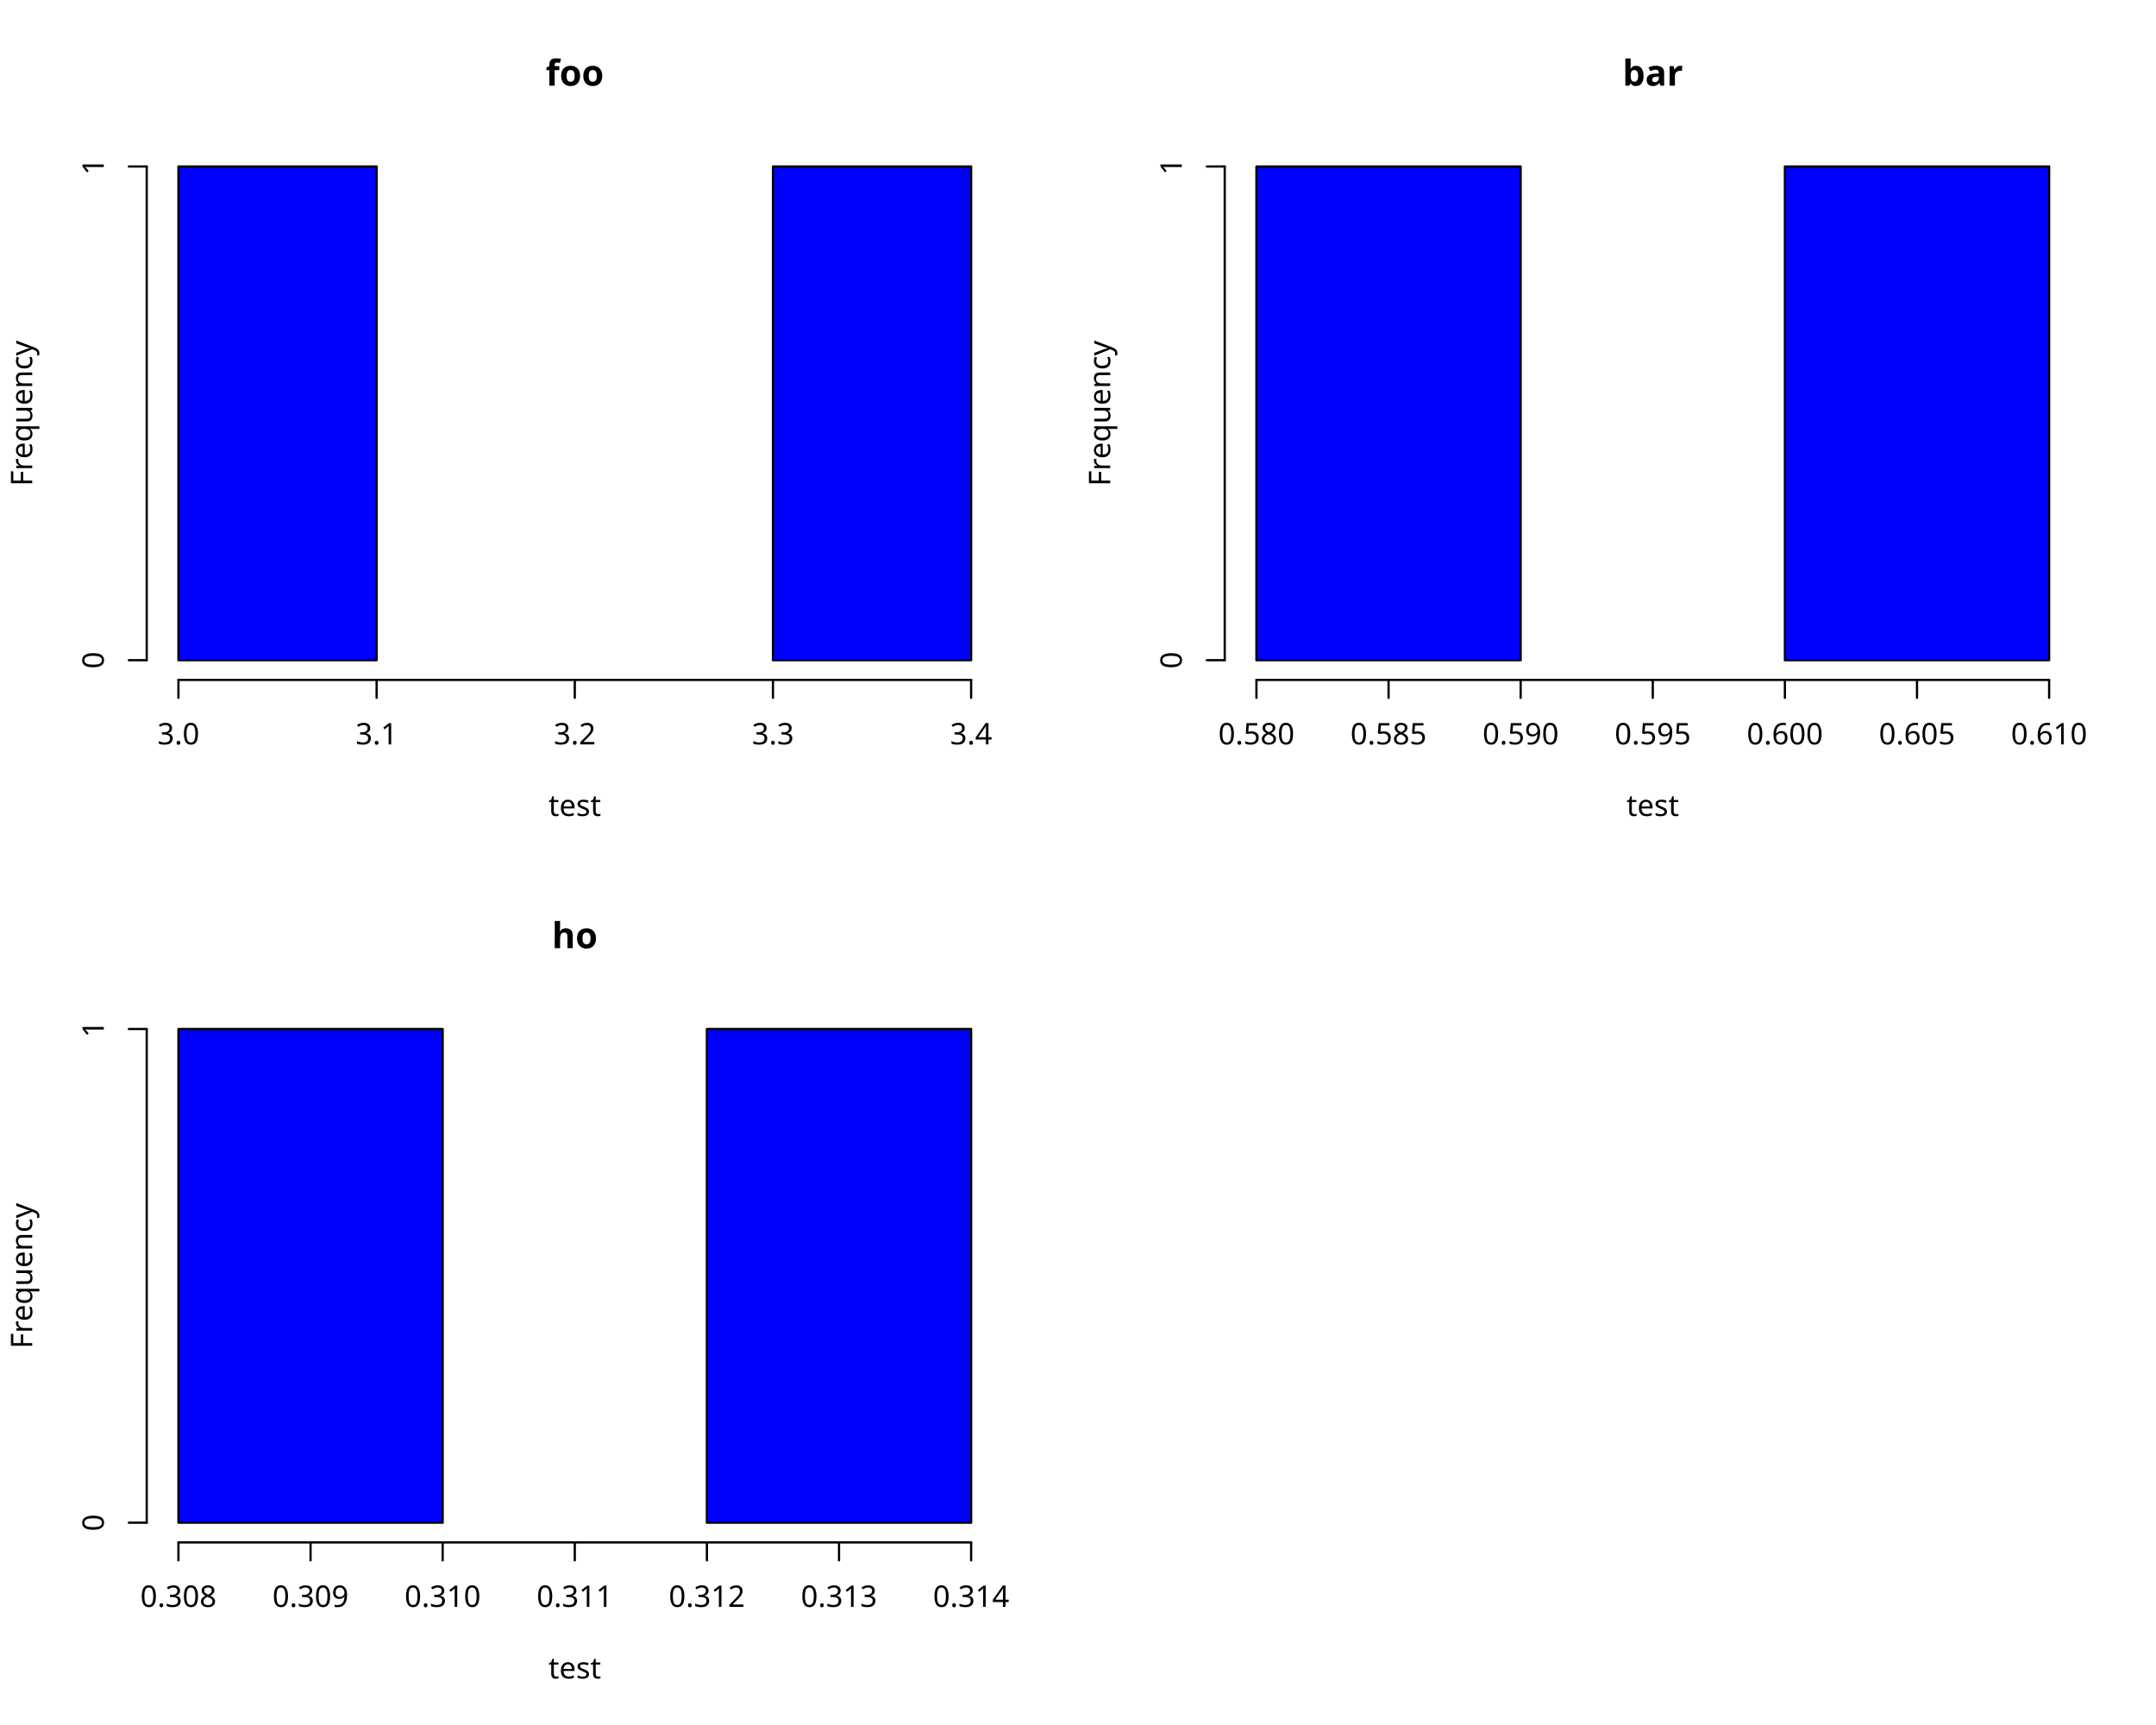
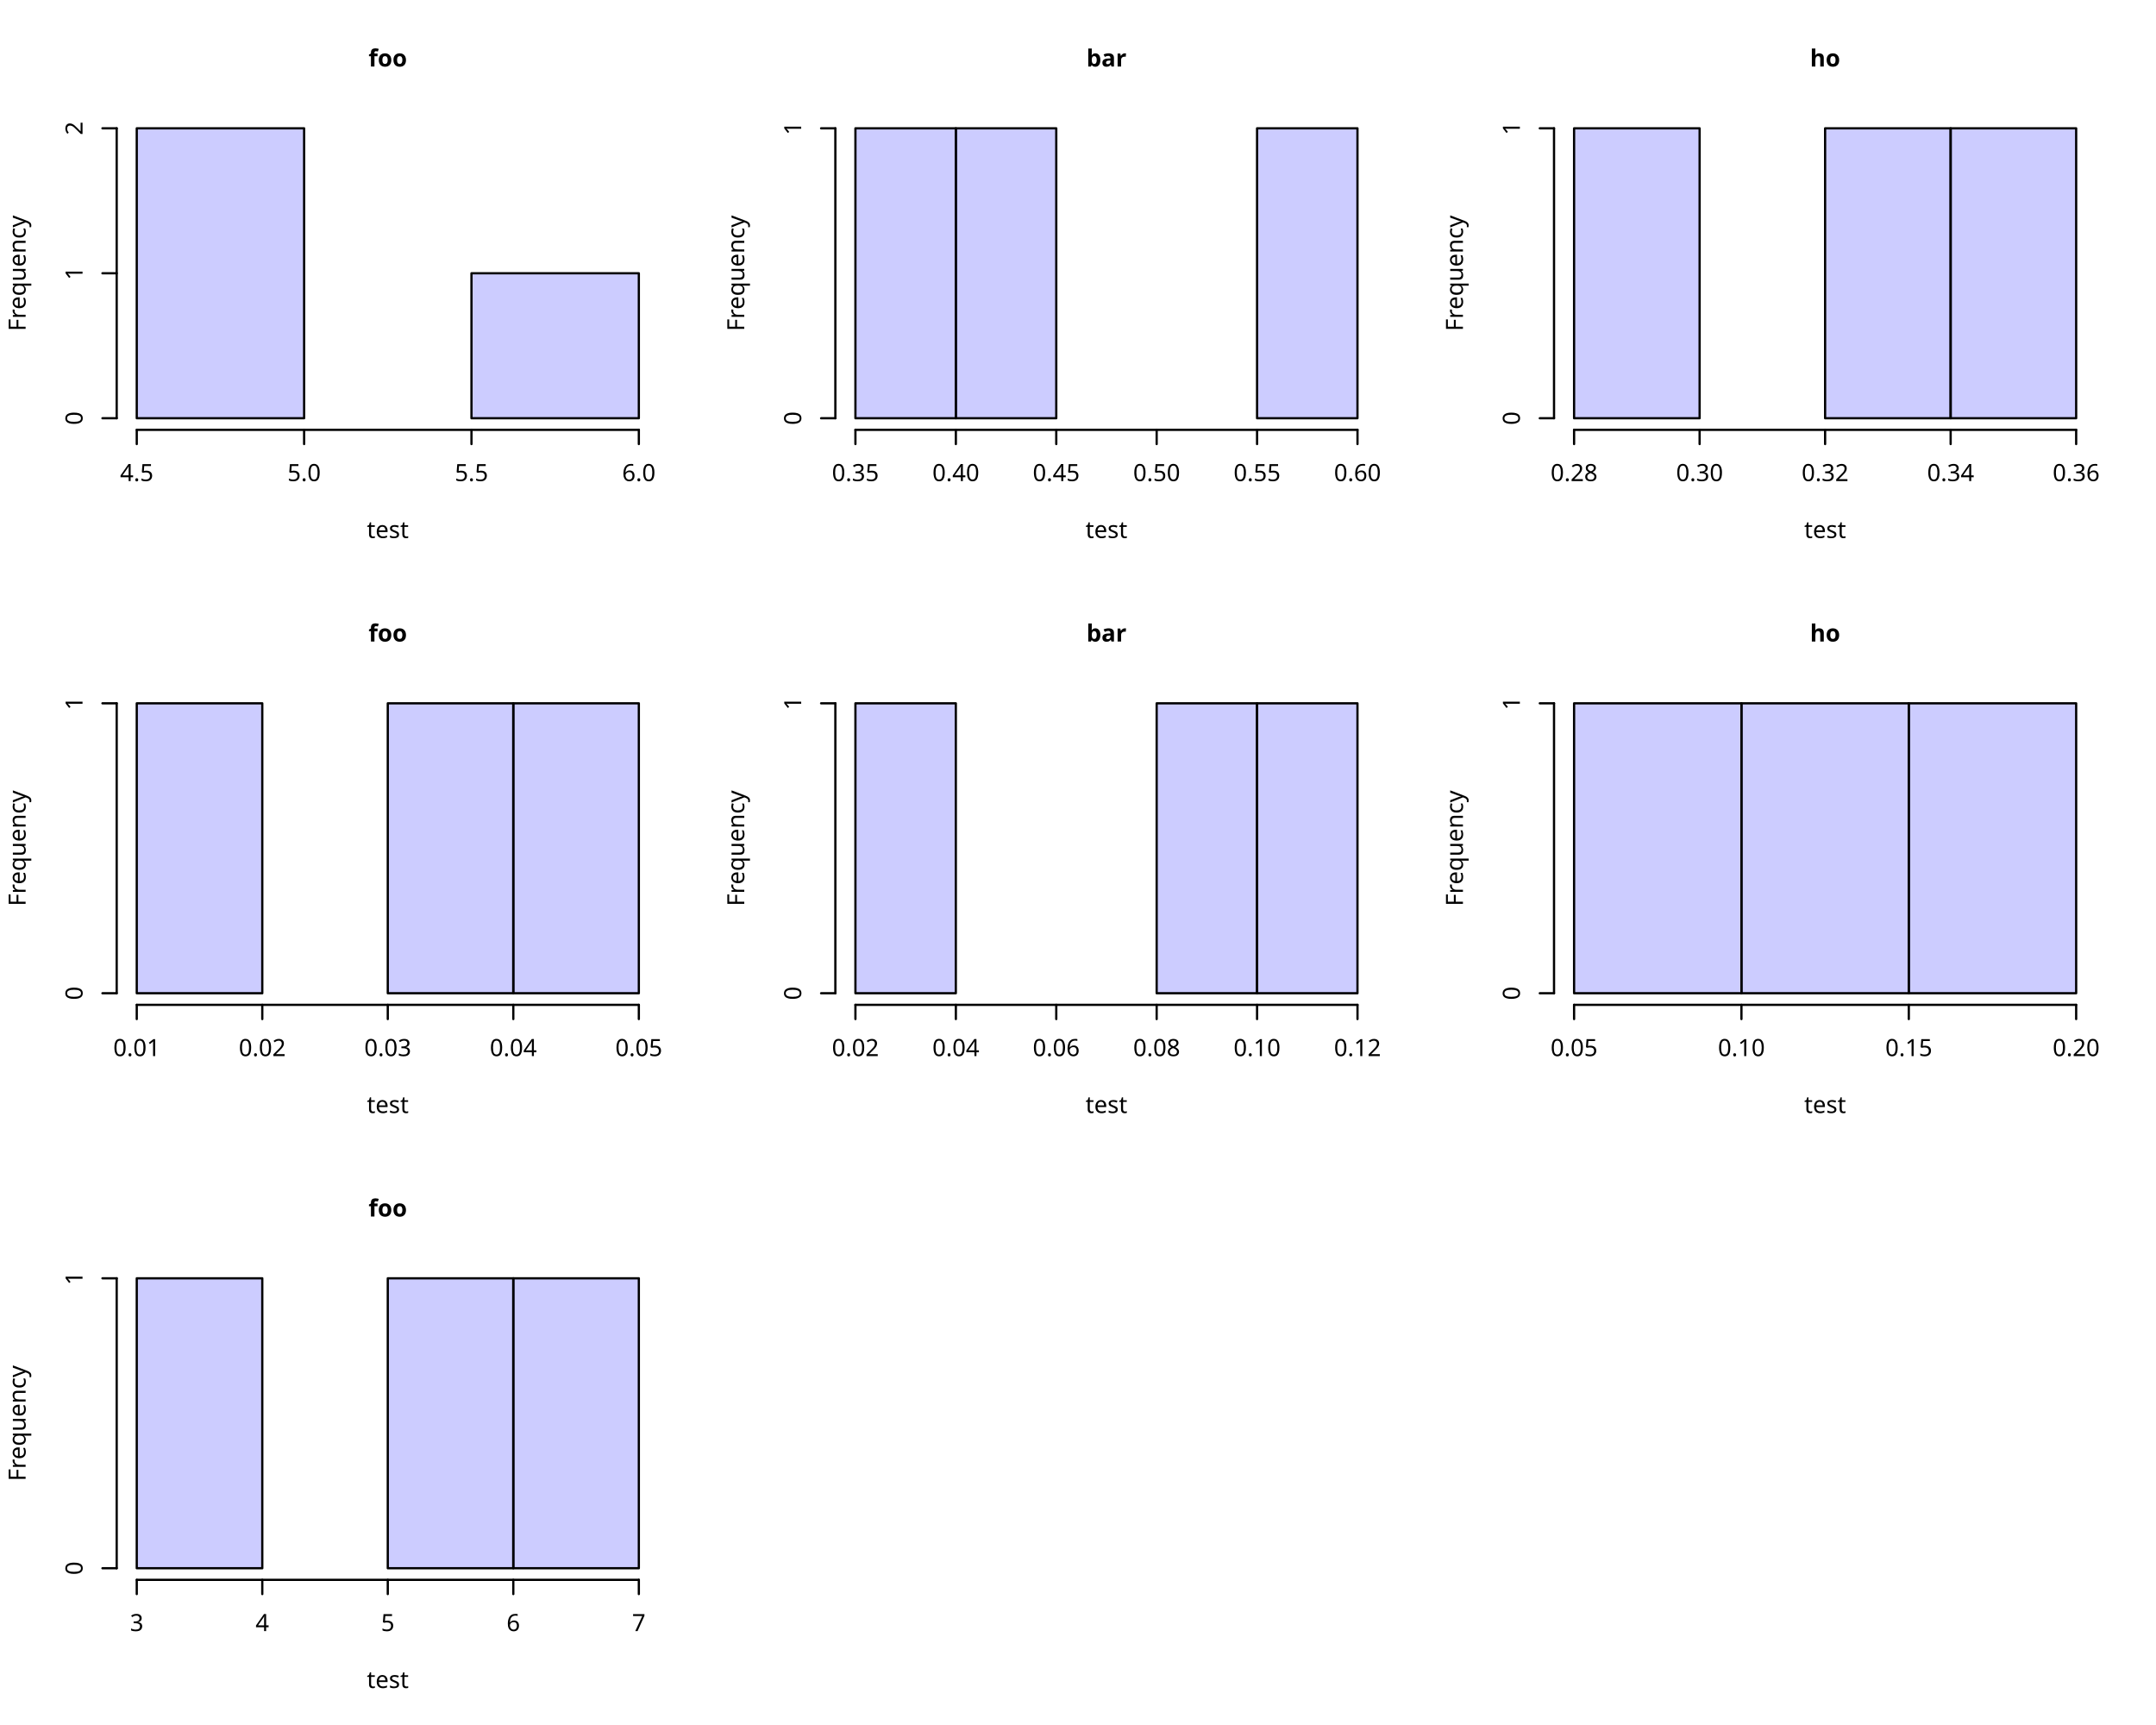
<svg xmlns="http://www.w3.org/2000/svg" class="svglite" data-engine-version="2.0" width="720.00pt" height="576.00pt" viewBox="0 0 720.00 576.00">
  <defs>
    <style type="text/css">
    .svglite line, .svglite polyline, .svglite polygon, .svglite path, .svglite rect, .svglite circle {
      fill: none;
      stroke: #000000;
      stroke-linecap: round;
      stroke-linejoin: round;
      stroke-miterlimit: 10.00;
    }
  </style>
  </defs>
  <rect width="100%" height="100%" style="stroke: none; fill: #FFFFFF;" />
  <defs>
    <clipPath id="cpMC4wMHw3MjAuMDB8MC4wMHw1NzYuMDA=">
      <rect x="0.00" y="0.00" width="720.00" height="576.00" />
    </clipPath>
  </defs>
  <g clip-path="url(#cpMC4wMHw3MjAuMDB8MC4wMHw1NzYuMDA=)">
</g>
  <defs>
-     <clipPath id="cpMC4wMHwzNjAuMDB8MC4wMHwyODguMDA=">
-       <rect x="0.00" y="0.00" width="360.00" height="288.00" />
-     </clipPath>
-   </defs>
-   <g clip-path="url(#cpMC4wMHwzNjAuMDB8MC4wMHwyODguMDA=)">
-     <text x="191.95" y="28.61" text-anchor="middle" style="font-size: 11.95px; font-weight: bold; font-family: sans;" textLength="16.62px" lengthAdjust="spacingAndGlyphs">foo</text>
-     <text x="191.95" y="272.46" text-anchor="middle" style="font-size: 9.96px; font-family: sans;" textLength="16.06px" lengthAdjust="spacingAndGlyphs">test</text>
-     <text transform="translate(10.76,138.02) rotate(-90)" text-anchor="middle" style="font-size: 9.96px; font-family: sans;" textLength="47.07px" lengthAdjust="spacingAndGlyphs">Frequency</text>
-   </g>
-   <g clip-path="url(#cpMC4wMHw3MjAuMDB8MC4wMHw1NzYuMDA=)">
-     <line x1="59.59" y1="227.04" x2="324.31" y2="227.04" style="stroke-width: 0.75;" />
-     <line x1="59.59" y1="227.04" x2="59.59" y2="233.02" style="stroke-width: 0.75;" />
-     <line x1="125.77" y1="227.04" x2="125.77" y2="233.02" style="stroke-width: 0.75;" />
-     <line x1="191.95" y1="227.04" x2="191.95" y2="233.02" style="stroke-width: 0.75;" />
-     <line x1="258.13" y1="227.04" x2="258.13" y2="233.02" style="stroke-width: 0.75;" />
-     <line x1="324.31" y1="227.04" x2="324.31" y2="233.02" style="stroke-width: 0.75;" />
-     <text x="59.59" y="248.56" text-anchor="middle" style="font-size: 9.96px; font-family: sans;" textLength="13.85px" lengthAdjust="spacingAndGlyphs">3.0</text>
-     <text x="125.77" y="248.56" text-anchor="middle" style="font-size: 9.96px; font-family: sans;" textLength="13.85px" lengthAdjust="spacingAndGlyphs">3.1</text>
-     <text x="191.95" y="248.56" text-anchor="middle" style="font-size: 9.96px; font-family: sans;" textLength="13.85px" lengthAdjust="spacingAndGlyphs">3.2</text>
-     <text x="258.13" y="248.56" text-anchor="middle" style="font-size: 9.96px; font-family: sans;" textLength="13.85px" lengthAdjust="spacingAndGlyphs">3.3</text>
-     <text x="324.31" y="248.56" text-anchor="middle" style="font-size: 9.96px; font-family: sans;" textLength="13.85px" lengthAdjust="spacingAndGlyphs">3.4</text>
-     <line x1="49.00" y1="220.45" x2="49.00" y2="55.60" style="stroke-width: 0.75;" />
-     <line x1="49.00" y1="220.45" x2="43.03" y2="220.45" style="stroke-width: 0.75;" />
-     <line x1="49.00" y1="55.60" x2="43.03" y2="55.60" style="stroke-width: 0.75;" />
-     <text transform="translate(34.66,220.45) rotate(-90)" text-anchor="middle" style="font-size: 9.96px; font-family: sans;" textLength="5.54px" lengthAdjust="spacingAndGlyphs">0</text>
-     <text transform="translate(34.66,55.60) rotate(-90)" text-anchor="middle" style="font-size: 9.96px; font-family: sans;" textLength="5.54px" lengthAdjust="spacingAndGlyphs">1</text>
-   </g>
-   <defs>
-     <clipPath id="cpNDkuMDB8MzM0LjkwfDQ5LjAwfDIyNy4wNA==">
-       <rect x="49.00" y="49.00" width="285.90" height="178.04" />
-     </clipPath>
-   </defs>
-   <g clip-path="url(#cpNDkuMDB8MzM0LjkwfDQ5LjAwfDIyNy4wNA==)">
-     <rect x="59.59" y="55.60" width="66.18" height="164.85" style="stroke-width: 0.75; fill: #0000FF;" />
-     <rect x="125.77" y="220.45" width="66.18" height="0.00" style="stroke-width: 0.75; fill: #0000FF;" />
-     <rect x="191.95" y="220.45" width="66.18" height="0.00" style="stroke-width: 0.75; fill: #0000FF;" />
-     <rect x="258.13" y="55.60" width="66.18" height="164.85" style="stroke-width: 0.75; fill: #0000FF;" />
-   </g>
-   <defs>
-     <clipPath id="cpNDA5LjAwfDY5NC45MHw0OS4wMHwyMjcuMDQ=">
-       <rect x="409.00" y="49.00" width="285.90" height="178.04" />
-     </clipPath>
-   </defs>
-   <g clip-path="url(#cpNDA5LjAwfDY5NC45MHw0OS4wMHwyMjcuMDQ=)">
- </g>
-   <defs>
-     <clipPath id="cpMzYwLjAwfDcyMC4wMHwwLjAwfDI4OC4wMA==">
-       <rect x="360.00" y="0.00" width="360.00" height="288.00" />
-     </clipPath>
-   </defs>
-   <g clip-path="url(#cpMzYwLjAwfDcyMC4wMHwwLjAwfDI4OC4wMA==)">
-     <text x="551.95" y="28.61" text-anchor="middle" style="font-size: 11.95px; font-weight: bold; font-family: sans;" textLength="17.28px" lengthAdjust="spacingAndGlyphs">bar</text>
-     <text x="551.95" y="272.46" text-anchor="middle" style="font-size: 9.96px; font-family: sans;" textLength="16.06px" lengthAdjust="spacingAndGlyphs">test</text>
-     <text transform="translate(370.76,138.02) rotate(-90)" text-anchor="middle" style="font-size: 9.96px; font-family: sans;" textLength="47.07px" lengthAdjust="spacingAndGlyphs">Frequency</text>
-   </g>
-   <g clip-path="url(#cpMC4wMHw3MjAuMDB8MC4wMHw1NzYuMDA=)">
-     <line x1="419.59" y1="227.04" x2="684.31" y2="227.04" style="stroke-width: 0.75;" />
-     <line x1="419.59" y1="227.04" x2="419.59" y2="233.02" style="stroke-width: 0.75;" />
-     <line x1="463.71" y1="227.04" x2="463.71" y2="233.02" style="stroke-width: 0.75;" />
-     <line x1="507.83" y1="227.04" x2="507.83" y2="233.02" style="stroke-width: 0.75;" />
-     <line x1="551.95" y1="227.04" x2="551.95" y2="233.02" style="stroke-width: 0.75;" />
-     <line x1="596.07" y1="227.04" x2="596.07" y2="233.02" style="stroke-width: 0.75;" />
-     <line x1="640.19" y1="227.04" x2="640.19" y2="233.02" style="stroke-width: 0.75;" />
-     <line x1="684.31" y1="227.04" x2="684.31" y2="233.02" style="stroke-width: 0.75;" />
-     <text x="419.59" y="248.56" text-anchor="middle" style="font-size: 9.96px; font-family: sans;" textLength="24.93px" lengthAdjust="spacingAndGlyphs">0.580</text>
-     <text x="463.71" y="248.56" text-anchor="middle" style="font-size: 9.96px; font-family: sans;" textLength="24.93px" lengthAdjust="spacingAndGlyphs">0.585</text>
-     <text x="507.83" y="248.56" text-anchor="middle" style="font-size: 9.96px; font-family: sans;" textLength="24.93px" lengthAdjust="spacingAndGlyphs">0.590</text>
-     <text x="551.95" y="248.56" text-anchor="middle" style="font-size: 9.96px; font-family: sans;" textLength="24.93px" lengthAdjust="spacingAndGlyphs">0.595</text>
-     <text x="596.07" y="248.56" text-anchor="middle" style="font-size: 9.96px; font-family: sans;" textLength="24.93px" lengthAdjust="spacingAndGlyphs">0.600</text>
-     <text x="640.19" y="248.56" text-anchor="middle" style="font-size: 9.96px; font-family: sans;" textLength="24.93px" lengthAdjust="spacingAndGlyphs">0.605</text>
-     <text x="684.31" y="248.56" text-anchor="middle" style="font-size: 9.96px; font-family: sans;" textLength="24.93px" lengthAdjust="spacingAndGlyphs">0.610</text>
-     <line x1="409.00" y1="220.45" x2="409.00" y2="55.60" style="stroke-width: 0.75;" />
-     <line x1="409.00" y1="220.45" x2="403.03" y2="220.45" style="stroke-width: 0.75;" />
-     <line x1="409.00" y1="55.60" x2="403.03" y2="55.60" style="stroke-width: 0.75;" />
-     <text transform="translate(394.66,220.45) rotate(-90)" text-anchor="middle" style="font-size: 9.96px; font-family: sans;" textLength="5.54px" lengthAdjust="spacingAndGlyphs">0</text>
-     <text transform="translate(394.66,55.60) rotate(-90)" text-anchor="middle" style="font-size: 9.96px; font-family: sans;" textLength="5.54px" lengthAdjust="spacingAndGlyphs">1</text>
-   </g>
-   <g clip-path="url(#cpNDA5LjAwfDY5NC45MHw0OS4wMHwyMjcuMDQ=)">
-     <rect x="419.59" y="55.60" width="88.24" height="164.85" style="stroke-width: 0.75; fill: #0000FF;" />
-     <rect x="507.83" y="220.45" width="88.24" height="0.00" style="stroke-width: 0.75; fill: #0000FF;" />
-     <rect x="596.07" y="55.60" width="88.24" height="164.85" style="stroke-width: 0.75; fill: #0000FF;" />
-   </g>
-   <defs>
-     <clipPath id="cpNDkuMDB8MzM0LjkwfDMzNy4wMHw1MTUuMDQ=">
-       <rect x="49.00" y="337.00" width="285.90" height="178.04" />
-     </clipPath>
-   </defs>
-   <g clip-path="url(#cpNDkuMDB8MzM0LjkwfDMzNy4wMHw1MTUuMDQ=)">
- </g>
-   <defs>
-     <clipPath id="cpMC4wMHwzNjAuMDB8Mjg4LjAwfDU3Ni4wMA==">
-       <rect x="0.00" y="288.00" width="360.00" height="288.00" />
-     </clipPath>
-   </defs>
-   <g clip-path="url(#cpMC4wMHwzNjAuMDB8Mjg4LjAwfDU3Ni4wMA==)">
-     <text x="191.95" y="316.61" text-anchor="middle" style="font-size: 11.95px; font-weight: bold; font-family: sans;" textLength="13.30px" lengthAdjust="spacingAndGlyphs">ho</text>
-     <text x="191.95" y="560.46" text-anchor="middle" style="font-size: 9.96px; font-family: sans;" textLength="16.06px" lengthAdjust="spacingAndGlyphs">test</text>
-     <text transform="translate(10.76,426.02) rotate(-90)" text-anchor="middle" style="font-size: 9.96px; font-family: sans;" textLength="47.07px" lengthAdjust="spacingAndGlyphs">Frequency</text>
-   </g>
-   <g clip-path="url(#cpMC4wMHw3MjAuMDB8MC4wMHw1NzYuMDA=)">
-     <line x1="59.59" y1="515.04" x2="324.31" y2="515.04" style="stroke-width: 0.75;" />
-     <line x1="59.59" y1="515.04" x2="59.59" y2="521.02" style="stroke-width: 0.75;" />
-     <line x1="103.71" y1="515.04" x2="103.71" y2="521.02" style="stroke-width: 0.75;" />
-     <line x1="147.83" y1="515.04" x2="147.83" y2="521.02" style="stroke-width: 0.75;" />
-     <line x1="191.95" y1="515.04" x2="191.95" y2="521.02" style="stroke-width: 0.75;" />
-     <line x1="236.07" y1="515.04" x2="236.07" y2="521.02" style="stroke-width: 0.75;" />
-     <line x1="280.19" y1="515.04" x2="280.19" y2="521.02" style="stroke-width: 0.75;" />
-     <line x1="324.31" y1="515.04" x2="324.31" y2="521.02" style="stroke-width: 0.75;" />
-     <text x="59.59" y="536.56" text-anchor="middle" style="font-size: 9.96px; font-family: sans;" textLength="24.93px" lengthAdjust="spacingAndGlyphs">0.308</text>
-     <text x="103.71" y="536.56" text-anchor="middle" style="font-size: 9.96px; font-family: sans;" textLength="24.93px" lengthAdjust="spacingAndGlyphs">0.309</text>
-     <text x="147.83" y="536.56" text-anchor="middle" style="font-size: 9.96px; font-family: sans;" textLength="24.93px" lengthAdjust="spacingAndGlyphs">0.310</text>
-     <text x="191.95" y="536.56" text-anchor="middle" style="font-size: 9.96px; font-family: sans;" textLength="24.93px" lengthAdjust="spacingAndGlyphs">0.311</text>
-     <text x="236.07" y="536.56" text-anchor="middle" style="font-size: 9.96px; font-family: sans;" textLength="24.93px" lengthAdjust="spacingAndGlyphs">0.312</text>
-     <text x="280.19" y="536.56" text-anchor="middle" style="font-size: 9.96px; font-family: sans;" textLength="24.93px" lengthAdjust="spacingAndGlyphs">0.313</text>
-     <text x="324.31" y="536.56" text-anchor="middle" style="font-size: 9.96px; font-family: sans;" textLength="24.93px" lengthAdjust="spacingAndGlyphs">0.314</text>
-     <line x1="49.00" y1="508.45" x2="49.00" y2="343.60" style="stroke-width: 0.75;" />
-     <line x1="49.00" y1="508.45" x2="43.03" y2="508.45" style="stroke-width: 0.75;" />
-     <line x1="49.00" y1="343.60" x2="43.03" y2="343.60" style="stroke-width: 0.75;" />
-     <text transform="translate(34.66,508.45) rotate(-90)" text-anchor="middle" style="font-size: 9.96px; font-family: sans;" textLength="5.54px" lengthAdjust="spacingAndGlyphs">0</text>
-     <text transform="translate(34.66,343.60) rotate(-90)" text-anchor="middle" style="font-size: 9.96px; font-family: sans;" textLength="5.54px" lengthAdjust="spacingAndGlyphs">1</text>
-   </g>
-   <g clip-path="url(#cpNDkuMDB8MzM0LjkwfDMzNy4wMHw1MTUuMDQ=)">
-     <rect x="59.59" y="343.60" width="88.24" height="164.85" style="stroke-width: 0.75; fill: #0000FF;" />
-     <rect x="147.83" y="508.45" width="88.24" height="0.00" style="stroke-width: 0.75; fill: #0000FF;" />
-     <rect x="236.07" y="343.60" width="88.24" height="164.85" style="stroke-width: 0.75; fill: #0000FF;" />
+     <clipPath id="cpMC4wMHwyNDAuMDB8MC4wMHwxOTIuMDA=">
+       <rect x="0.00" y="0.00" width="240.00" height="192.00" />
+     </clipPath>
+   </defs>
+   <g clip-path="url(#cpMC4wMHwyNDAuMDB8MC4wMHwxOTIuMDA=)">
+     <text x="129.50" y="22.21" text-anchor="middle" style="font-size: 7.92px; font-weight: bold; font-family: sans;" textLength="11.01px" lengthAdjust="spacingAndGlyphs">foo</text>
+     <text x="129.50" y="179.64" text-anchor="middle" style="font-size: 7.92px; font-family: sans;" textLength="12.77px" lengthAdjust="spacingAndGlyphs">test</text>
+     <text transform="translate(8.55,91.25) rotate(-90)" text-anchor="middle" style="font-size: 7.92px; font-family: sans;" textLength="37.43px" lengthAdjust="spacingAndGlyphs">Frequency</text>
+   </g>
+   <g clip-path="url(#cpMC4wMHw3MjAuMDB8MC4wMHw1NzYuMDA=)">
+     <line x1="45.67" y1="143.53" x2="213.34" y2="143.53" style="stroke-width: 0.75;" />
+     <line x1="45.67" y1="143.53" x2="45.67" y2="148.28" style="stroke-width: 0.75;" />
+     <line x1="101.56" y1="143.53" x2="101.56" y2="148.28" style="stroke-width: 0.75;" />
+     <line x1="157.45" y1="143.53" x2="157.45" y2="148.28" style="stroke-width: 0.75;" />
+     <line x1="213.34" y1="143.53" x2="213.34" y2="148.28" style="stroke-width: 0.75;" />
+     <text x="45.67" y="160.64" text-anchor="middle" style="font-size: 7.92px; font-family: sans;" textLength="11.01px" lengthAdjust="spacingAndGlyphs">4.5</text>
+     <text x="101.56" y="160.64" text-anchor="middle" style="font-size: 7.92px; font-family: sans;" textLength="11.01px" lengthAdjust="spacingAndGlyphs">5.0</text>
+     <text x="157.45" y="160.64" text-anchor="middle" style="font-size: 7.92px; font-family: sans;" textLength="11.01px" lengthAdjust="spacingAndGlyphs">5.5</text>
+     <text x="213.34" y="160.64" text-anchor="middle" style="font-size: 7.92px; font-family: sans;" textLength="11.01px" lengthAdjust="spacingAndGlyphs">6.0</text>
+     <line x1="38.97" y1="139.66" x2="38.97" y2="42.84" style="stroke-width: 0.75;" />
+     <line x1="38.97" y1="139.66" x2="34.21" y2="139.66" style="stroke-width: 0.75;" />
+     <line x1="38.97" y1="91.25" x2="34.21" y2="91.25" style="stroke-width: 0.75;" />
+     <line x1="38.97" y1="42.84" x2="34.21" y2="42.84" style="stroke-width: 0.75;" />
+     <text transform="translate(27.56,139.66) rotate(-90)" text-anchor="middle" style="font-size: 7.92px; font-family: sans;" textLength="4.41px" lengthAdjust="spacingAndGlyphs">0</text>
+     <text transform="translate(27.56,91.25) rotate(-90)" text-anchor="middle" style="font-size: 7.92px; font-family: sans;" textLength="4.41px" lengthAdjust="spacingAndGlyphs">1</text>
+     <text transform="translate(27.56,42.84) rotate(-90)" text-anchor="middle" style="font-size: 7.92px; font-family: sans;" textLength="4.41px" lengthAdjust="spacingAndGlyphs">2</text>
+   </g>
+   <defs>
+     <clipPath id="cpMzguOTd8MjIwLjA0fDM4Ljk3fDE0My41Mw==">
+       <rect x="38.97" y="38.97" width="181.08" height="104.56" />
+     </clipPath>
+   </defs>
+   <g clip-path="url(#cpMzguOTd8MjIwLjA0fDM4Ljk3fDE0My41Mw==)">
+     <rect x="45.67" y="42.84" width="55.89" height="96.82" style="stroke-width: 0.75; fill: #0000FF; fill-opacity: 0.20;" />
+     <rect x="101.56" y="139.66" width="55.89" height="0.00" style="stroke-width: 0.75; fill: #0000FF; fill-opacity: 0.20;" />
+     <rect x="157.45" y="91.25" width="55.89" height="48.41" style="stroke-width: 0.75; fill: #0000FF; fill-opacity: 0.20;" />
+   </g>
+   <defs>
+     <clipPath id="cpMjc4Ljk3fDQ2MC4wNHwzOC45N3wxNDMuNTM=">
+       <rect x="278.97" y="38.97" width="181.08" height="104.56" />
+     </clipPath>
+   </defs>
+   <g clip-path="url(#cpMjc4Ljk3fDQ2MC4wNHwzOC45N3wxNDMuNTM=)">
+ </g>
+   <defs>
+     <clipPath id="cpMjQwLjAwfDQ4MC4wMHwwLjAwfDE5Mi4wMA==">
+       <rect x="240.00" y="0.00" width="240.00" height="192.00" />
+     </clipPath>
+   </defs>
+   <g clip-path="url(#cpMjQwLjAwfDQ4MC4wMHwwLjAwfDE5Mi4wMA==)">
+     <text x="369.50" y="22.21" text-anchor="middle" style="font-size: 7.92px; font-weight: bold; font-family: sans;" textLength="11.45px" lengthAdjust="spacingAndGlyphs">bar</text>
+     <text x="369.50" y="179.64" text-anchor="middle" style="font-size: 7.92px; font-family: sans;" textLength="12.77px" lengthAdjust="spacingAndGlyphs">test</text>
+     <text transform="translate(248.55,91.25) rotate(-90)" text-anchor="middle" style="font-size: 7.92px; font-family: sans;" textLength="37.43px" lengthAdjust="spacingAndGlyphs">Frequency</text>
+   </g>
+   <g clip-path="url(#cpMC4wMHw3MjAuMDB8MC4wMHw1NzYuMDA=)">
+     <line x1="285.67" y1="143.53" x2="453.34" y2="143.53" style="stroke-width: 0.75;" />
+     <line x1="285.67" y1="143.53" x2="285.67" y2="148.28" style="stroke-width: 0.75;" />
+     <line x1="319.21" y1="143.53" x2="319.21" y2="148.28" style="stroke-width: 0.75;" />
+     <line x1="352.74" y1="143.53" x2="352.74" y2="148.28" style="stroke-width: 0.75;" />
+     <line x1="386.27" y1="143.53" x2="386.27" y2="148.28" style="stroke-width: 0.75;" />
+     <line x1="419.80" y1="143.53" x2="419.80" y2="148.28" style="stroke-width: 0.75;" />
+     <line x1="453.34" y1="143.53" x2="453.34" y2="148.28" style="stroke-width: 0.75;" />
+     <text x="285.67" y="160.64" text-anchor="middle" style="font-size: 7.92px; font-family: sans;" textLength="15.42px" lengthAdjust="spacingAndGlyphs">0.35</text>
+     <text x="319.21" y="160.64" text-anchor="middle" style="font-size: 7.92px; font-family: sans;" textLength="15.42px" lengthAdjust="spacingAndGlyphs">0.40</text>
+     <text x="352.74" y="160.64" text-anchor="middle" style="font-size: 7.92px; font-family: sans;" textLength="15.42px" lengthAdjust="spacingAndGlyphs">0.45</text>
+     <text x="386.27" y="160.64" text-anchor="middle" style="font-size: 7.92px; font-family: sans;" textLength="15.42px" lengthAdjust="spacingAndGlyphs">0.50</text>
+     <text x="419.80" y="160.64" text-anchor="middle" style="font-size: 7.92px; font-family: sans;" textLength="15.42px" lengthAdjust="spacingAndGlyphs">0.55</text>
+     <text x="453.34" y="160.64" text-anchor="middle" style="font-size: 7.92px; font-family: sans;" textLength="15.42px" lengthAdjust="spacingAndGlyphs">0.60</text>
+     <line x1="278.97" y1="139.66" x2="278.97" y2="42.84" style="stroke-width: 0.75;" />
+     <line x1="278.97" y1="139.66" x2="274.21" y2="139.66" style="stroke-width: 0.75;" />
+     <line x1="278.97" y1="42.84" x2="274.21" y2="42.84" style="stroke-width: 0.75;" />
+     <text transform="translate(267.56,139.66) rotate(-90)" text-anchor="middle" style="font-size: 7.92px; font-family: sans;" textLength="4.41px" lengthAdjust="spacingAndGlyphs">0</text>
+     <text transform="translate(267.56,42.84) rotate(-90)" text-anchor="middle" style="font-size: 7.92px; font-family: sans;" textLength="4.41px" lengthAdjust="spacingAndGlyphs">1</text>
+   </g>
+   <g clip-path="url(#cpMjc4Ljk3fDQ2MC4wNHwzOC45N3wxNDMuNTM=)">
+     <rect x="285.67" y="42.84" width="33.53" height="96.82" style="stroke-width: 0.75; fill: #0000FF; fill-opacity: 0.20;" />
+     <rect x="319.21" y="42.84" width="33.53" height="96.82" style="stroke-width: 0.75; fill: #0000FF; fill-opacity: 0.20;" />
+     <rect x="352.74" y="139.66" width="33.53" height="0.00" style="stroke-width: 0.75; fill: #0000FF; fill-opacity: 0.20;" />
+     <rect x="386.27" y="139.66" width="33.53" height="0.00" style="stroke-width: 0.75; fill: #0000FF; fill-opacity: 0.20;" />
+     <rect x="419.80" y="42.84" width="33.53" height="96.82" style="stroke-width: 0.75; fill: #0000FF; fill-opacity: 0.20;" />
+   </g>
+   <defs>
+     <clipPath id="cpNTE4Ljk3fDcwMC4wNHwzOC45N3wxNDMuNTM=">
+       <rect x="518.97" y="38.97" width="181.08" height="104.56" />
+     </clipPath>
+   </defs>
+   <g clip-path="url(#cpNTE4Ljk3fDcwMC4wNHwzOC45N3wxNDMuNTM=)">
+ </g>
+   <defs>
+     <clipPath id="cpNDgwLjAwfDcyMC4wMHwwLjAwfDE5Mi4wMA==">
+       <rect x="480.00" y="0.00" width="240.00" height="192.00" />
+     </clipPath>
+   </defs>
+   <g clip-path="url(#cpNDgwLjAwfDcyMC4wMHwwLjAwfDE5Mi4wMA==)">
+     <text x="609.50" y="22.21" text-anchor="middle" style="font-size: 7.92px; font-weight: bold; font-family: sans;" textLength="8.81px" lengthAdjust="spacingAndGlyphs">ho</text>
+     <text x="609.50" y="179.64" text-anchor="middle" style="font-size: 7.92px; font-family: sans;" textLength="12.77px" lengthAdjust="spacingAndGlyphs">test</text>
+     <text transform="translate(488.55,91.25) rotate(-90)" text-anchor="middle" style="font-size: 7.92px; font-family: sans;" textLength="37.43px" lengthAdjust="spacingAndGlyphs">Frequency</text>
+   </g>
+   <g clip-path="url(#cpMC4wMHw3MjAuMDB8MC4wMHw1NzYuMDA=)">
+     <line x1="525.67" y1="143.53" x2="693.34" y2="143.53" style="stroke-width: 0.75;" />
+     <line x1="525.67" y1="143.53" x2="525.67" y2="148.28" style="stroke-width: 0.75;" />
+     <line x1="567.59" y1="143.53" x2="567.59" y2="148.28" style="stroke-width: 0.75;" />
+     <line x1="609.50" y1="143.53" x2="609.50" y2="148.28" style="stroke-width: 0.75;" />
+     <line x1="651.42" y1="143.53" x2="651.42" y2="148.28" style="stroke-width: 0.75;" />
+     <line x1="693.34" y1="143.53" x2="693.34" y2="148.28" style="stroke-width: 0.75;" />
+     <text x="525.67" y="160.64" text-anchor="middle" style="font-size: 7.92px; font-family: sans;" textLength="15.42px" lengthAdjust="spacingAndGlyphs">0.28</text>
+     <text x="567.59" y="160.64" text-anchor="middle" style="font-size: 7.92px; font-family: sans;" textLength="15.42px" lengthAdjust="spacingAndGlyphs">0.30</text>
+     <text x="609.50" y="160.64" text-anchor="middle" style="font-size: 7.92px; font-family: sans;" textLength="15.42px" lengthAdjust="spacingAndGlyphs">0.32</text>
+     <text x="651.42" y="160.64" text-anchor="middle" style="font-size: 7.92px; font-family: sans;" textLength="15.42px" lengthAdjust="spacingAndGlyphs">0.34</text>
+     <text x="693.34" y="160.64" text-anchor="middle" style="font-size: 7.92px; font-family: sans;" textLength="15.42px" lengthAdjust="spacingAndGlyphs">0.36</text>
+     <line x1="518.97" y1="139.66" x2="518.97" y2="42.84" style="stroke-width: 0.75;" />
+     <line x1="518.97" y1="139.66" x2="514.21" y2="139.66" style="stroke-width: 0.75;" />
+     <line x1="518.97" y1="42.84" x2="514.21" y2="42.84" style="stroke-width: 0.75;" />
+     <text transform="translate(507.56,139.66) rotate(-90)" text-anchor="middle" style="font-size: 7.92px; font-family: sans;" textLength="4.41px" lengthAdjust="spacingAndGlyphs">0</text>
+     <text transform="translate(507.56,42.84) rotate(-90)" text-anchor="middle" style="font-size: 7.92px; font-family: sans;" textLength="4.41px" lengthAdjust="spacingAndGlyphs">1</text>
+   </g>
+   <g clip-path="url(#cpNTE4Ljk3fDcwMC4wNHwzOC45N3wxNDMuNTM=)">
+     <rect x="525.67" y="42.84" width="41.92" height="96.82" style="stroke-width: 0.75; fill: #0000FF; fill-opacity: 0.20;" />
+     <rect x="567.59" y="139.66" width="41.92" height="0.00" style="stroke-width: 0.75; fill: #0000FF; fill-opacity: 0.20;" />
+     <rect x="609.50" y="42.84" width="41.92" height="96.82" style="stroke-width: 0.75; fill: #0000FF; fill-opacity: 0.20;" />
+     <rect x="651.42" y="42.84" width="41.92" height="96.82" style="stroke-width: 0.75; fill: #0000FF; fill-opacity: 0.20;" />
+   </g>
+   <defs>
+     <clipPath id="cpMzguOTd8MjIwLjA0fDIzMC45N3wzMzUuNTM=">
+       <rect x="38.97" y="230.97" width="181.08" height="104.56" />
+     </clipPath>
+   </defs>
+   <g clip-path="url(#cpMzguOTd8MjIwLjA0fDIzMC45N3wzMzUuNTM=)">
+ </g>
+   <defs>
+     <clipPath id="cpMC4wMHwyNDAuMDB8MTkyLjAwfDM4NC4wMA==">
+       <rect x="0.00" y="192.00" width="240.00" height="192.00" />
+     </clipPath>
+   </defs>
+   <g clip-path="url(#cpMC4wMHwyNDAuMDB8MTkyLjAwfDM4NC4wMA==)">
+     <text x="129.50" y="214.21" text-anchor="middle" style="font-size: 7.92px; font-weight: bold; font-family: sans;" textLength="11.01px" lengthAdjust="spacingAndGlyphs">foo</text>
+     <text x="129.50" y="371.64" text-anchor="middle" style="font-size: 7.92px; font-family: sans;" textLength="12.77px" lengthAdjust="spacingAndGlyphs">test</text>
+     <text transform="translate(8.55,283.25) rotate(-90)" text-anchor="middle" style="font-size: 7.92px; font-family: sans;" textLength="37.43px" lengthAdjust="spacingAndGlyphs">Frequency</text>
+   </g>
+   <g clip-path="url(#cpMC4wMHw3MjAuMDB8MC4wMHw1NzYuMDA=)">
+     <line x1="45.67" y1="335.53" x2="213.34" y2="335.53" style="stroke-width: 0.75;" />
+     <line x1="45.67" y1="335.53" x2="45.67" y2="340.28" style="stroke-width: 0.75;" />
+     <line x1="87.59" y1="335.53" x2="87.59" y2="340.28" style="stroke-width: 0.75;" />
+     <line x1="129.50" y1="335.53" x2="129.50" y2="340.28" style="stroke-width: 0.75;" />
+     <line x1="171.42" y1="335.53" x2="171.42" y2="340.28" style="stroke-width: 0.75;" />
+     <line x1="213.34" y1="335.53" x2="213.34" y2="340.28" style="stroke-width: 0.75;" />
+     <text x="45.67" y="352.64" text-anchor="middle" style="font-size: 7.92px; font-family: sans;" textLength="15.42px" lengthAdjust="spacingAndGlyphs">0.01</text>
+     <text x="87.59" y="352.64" text-anchor="middle" style="font-size: 7.92px; font-family: sans;" textLength="15.42px" lengthAdjust="spacingAndGlyphs">0.02</text>
+     <text x="129.50" y="352.64" text-anchor="middle" style="font-size: 7.92px; font-family: sans;" textLength="15.42px" lengthAdjust="spacingAndGlyphs">0.03</text>
+     <text x="171.42" y="352.64" text-anchor="middle" style="font-size: 7.92px; font-family: sans;" textLength="15.42px" lengthAdjust="spacingAndGlyphs">0.04</text>
+     <text x="213.34" y="352.64" text-anchor="middle" style="font-size: 7.92px; font-family: sans;" textLength="15.42px" lengthAdjust="spacingAndGlyphs">0.05</text>
+     <line x1="38.97" y1="331.66" x2="38.97" y2="234.84" style="stroke-width: 0.75;" />
+     <line x1="38.97" y1="331.66" x2="34.21" y2="331.66" style="stroke-width: 0.75;" />
+     <line x1="38.97" y1="234.84" x2="34.21" y2="234.84" style="stroke-width: 0.75;" />
+     <text transform="translate(27.56,331.66) rotate(-90)" text-anchor="middle" style="font-size: 7.92px; font-family: sans;" textLength="4.41px" lengthAdjust="spacingAndGlyphs">0</text>
+     <text transform="translate(27.56,234.84) rotate(-90)" text-anchor="middle" style="font-size: 7.92px; font-family: sans;" textLength="4.41px" lengthAdjust="spacingAndGlyphs">1</text>
+   </g>
+   <g clip-path="url(#cpMzguOTd8MjIwLjA0fDIzMC45N3wzMzUuNTM=)">
+     <rect x="45.67" y="234.84" width="41.92" height="96.82" style="stroke-width: 0.75; fill: #0000FF; fill-opacity: 0.20;" />
+     <rect x="87.59" y="331.66" width="41.92" height="0.00" style="stroke-width: 0.75; fill: #0000FF; fill-opacity: 0.20;" />
+     <rect x="129.50" y="234.84" width="41.92" height="96.82" style="stroke-width: 0.75; fill: #0000FF; fill-opacity: 0.20;" />
+     <rect x="171.42" y="234.84" width="41.92" height="96.82" style="stroke-width: 0.75; fill: #0000FF; fill-opacity: 0.20;" />
+   </g>
+   <defs>
+     <clipPath id="cpMjc4Ljk3fDQ2MC4wNHwyMzAuOTd8MzM1LjUz">
+       <rect x="278.97" y="230.97" width="181.08" height="104.56" />
+     </clipPath>
+   </defs>
+   <g clip-path="url(#cpMjc4Ljk3fDQ2MC4wNHwyMzAuOTd8MzM1LjUz)">
+ </g>
+   <defs>
+     <clipPath id="cpMjQwLjAwfDQ4MC4wMHwxOTIuMDB8Mzg0LjAw">
+       <rect x="240.00" y="192.00" width="240.00" height="192.00" />
+     </clipPath>
+   </defs>
+   <g clip-path="url(#cpMjQwLjAwfDQ4MC4wMHwxOTIuMDB8Mzg0LjAw)">
+     <text x="369.50" y="214.21" text-anchor="middle" style="font-size: 7.92px; font-weight: bold; font-family: sans;" textLength="11.45px" lengthAdjust="spacingAndGlyphs">bar</text>
+     <text x="369.50" y="371.64" text-anchor="middle" style="font-size: 7.92px; font-family: sans;" textLength="12.77px" lengthAdjust="spacingAndGlyphs">test</text>
+     <text transform="translate(248.55,283.25) rotate(-90)" text-anchor="middle" style="font-size: 7.92px; font-family: sans;" textLength="37.43px" lengthAdjust="spacingAndGlyphs">Frequency</text>
+   </g>
+   <g clip-path="url(#cpMC4wMHw3MjAuMDB8MC4wMHw1NzYuMDA=)">
+     <line x1="285.67" y1="335.53" x2="453.34" y2="335.53" style="stroke-width: 0.75;" />
+     <line x1="285.67" y1="335.53" x2="285.67" y2="340.28" style="stroke-width: 0.75;" />
+     <line x1="319.21" y1="335.53" x2="319.21" y2="340.28" style="stroke-width: 0.75;" />
+     <line x1="352.74" y1="335.53" x2="352.74" y2="340.28" style="stroke-width: 0.75;" />
+     <line x1="386.27" y1="335.53" x2="386.27" y2="340.28" style="stroke-width: 0.75;" />
+     <line x1="419.80" y1="335.53" x2="419.80" y2="340.28" style="stroke-width: 0.75;" />
+     <line x1="453.34" y1="335.53" x2="453.34" y2="340.28" style="stroke-width: 0.75;" />
+     <text x="285.67" y="352.64" text-anchor="middle" style="font-size: 7.92px; font-family: sans;" textLength="15.42px" lengthAdjust="spacingAndGlyphs">0.02</text>
+     <text x="319.21" y="352.64" text-anchor="middle" style="font-size: 7.92px; font-family: sans;" textLength="15.42px" lengthAdjust="spacingAndGlyphs">0.04</text>
+     <text x="352.74" y="352.64" text-anchor="middle" style="font-size: 7.92px; font-family: sans;" textLength="15.42px" lengthAdjust="spacingAndGlyphs">0.06</text>
+     <text x="386.27" y="352.64" text-anchor="middle" style="font-size: 7.92px; font-family: sans;" textLength="15.42px" lengthAdjust="spacingAndGlyphs">0.08</text>
+     <text x="419.80" y="352.64" text-anchor="middle" style="font-size: 7.92px; font-family: sans;" textLength="15.42px" lengthAdjust="spacingAndGlyphs">0.10</text>
+     <text x="453.34" y="352.64" text-anchor="middle" style="font-size: 7.92px; font-family: sans;" textLength="15.42px" lengthAdjust="spacingAndGlyphs">0.12</text>
+     <line x1="278.97" y1="331.66" x2="278.97" y2="234.84" style="stroke-width: 0.75;" />
+     <line x1="278.97" y1="331.66" x2="274.21" y2="331.66" style="stroke-width: 0.75;" />
+     <line x1="278.97" y1="234.84" x2="274.21" y2="234.84" style="stroke-width: 0.75;" />
+     <text transform="translate(267.56,331.66) rotate(-90)" text-anchor="middle" style="font-size: 7.92px; font-family: sans;" textLength="4.41px" lengthAdjust="spacingAndGlyphs">0</text>
+     <text transform="translate(267.56,234.84) rotate(-90)" text-anchor="middle" style="font-size: 7.92px; font-family: sans;" textLength="4.41px" lengthAdjust="spacingAndGlyphs">1</text>
+   </g>
+   <g clip-path="url(#cpMjc4Ljk3fDQ2MC4wNHwyMzAuOTd8MzM1LjUz)">
+     <rect x="285.67" y="234.84" width="33.53" height="96.82" style="stroke-width: 0.75; fill: #0000FF; fill-opacity: 0.20;" />
+     <rect x="319.21" y="331.66" width="33.53" height="0.00" style="stroke-width: 0.75; fill: #0000FF; fill-opacity: 0.20;" />
+     <rect x="352.74" y="331.66" width="33.53" height="0.00" style="stroke-width: 0.75; fill: #0000FF; fill-opacity: 0.20;" />
+     <rect x="386.27" y="234.84" width="33.53" height="96.82" style="stroke-width: 0.75; fill: #0000FF; fill-opacity: 0.20;" />
+     <rect x="419.80" y="234.84" width="33.53" height="96.82" style="stroke-width: 0.75; fill: #0000FF; fill-opacity: 0.20;" />
+   </g>
+   <defs>
+     <clipPath id="cpNTE4Ljk3fDcwMC4wNHwyMzAuOTd8MzM1LjUz">
+       <rect x="518.97" y="230.97" width="181.08" height="104.56" />
+     </clipPath>
+   </defs>
+   <g clip-path="url(#cpNTE4Ljk3fDcwMC4wNHwyMzAuOTd8MzM1LjUz)">
+ </g>
+   <defs>
+     <clipPath id="cpNDgwLjAwfDcyMC4wMHwxOTIuMDB8Mzg0LjAw">
+       <rect x="480.00" y="192.00" width="240.00" height="192.00" />
+     </clipPath>
+   </defs>
+   <g clip-path="url(#cpNDgwLjAwfDcyMC4wMHwxOTIuMDB8Mzg0LjAw)">
+     <text x="609.50" y="214.21" text-anchor="middle" style="font-size: 7.92px; font-weight: bold; font-family: sans;" textLength="8.81px" lengthAdjust="spacingAndGlyphs">ho</text>
+     <text x="609.50" y="371.64" text-anchor="middle" style="font-size: 7.92px; font-family: sans;" textLength="12.77px" lengthAdjust="spacingAndGlyphs">test</text>
+     <text transform="translate(488.55,283.25) rotate(-90)" text-anchor="middle" style="font-size: 7.92px; font-family: sans;" textLength="37.43px" lengthAdjust="spacingAndGlyphs">Frequency</text>
+   </g>
+   <g clip-path="url(#cpMC4wMHw3MjAuMDB8MC4wMHw1NzYuMDA=)">
+     <line x1="525.67" y1="335.53" x2="693.34" y2="335.53" style="stroke-width: 0.75;" />
+     <line x1="525.67" y1="335.53" x2="525.67" y2="340.28" style="stroke-width: 0.75;" />
+     <line x1="581.56" y1="335.53" x2="581.56" y2="340.28" style="stroke-width: 0.75;" />
+     <line x1="637.45" y1="335.53" x2="637.45" y2="340.28" style="stroke-width: 0.75;" />
+     <line x1="693.34" y1="335.53" x2="693.34" y2="340.28" style="stroke-width: 0.75;" />
+     <text x="525.67" y="352.64" text-anchor="middle" style="font-size: 7.92px; font-family: sans;" textLength="15.42px" lengthAdjust="spacingAndGlyphs">0.05</text>
+     <text x="581.56" y="352.64" text-anchor="middle" style="font-size: 7.92px; font-family: sans;" textLength="15.42px" lengthAdjust="spacingAndGlyphs">0.10</text>
+     <text x="637.45" y="352.64" text-anchor="middle" style="font-size: 7.92px; font-family: sans;" textLength="15.42px" lengthAdjust="spacingAndGlyphs">0.15</text>
+     <text x="693.34" y="352.64" text-anchor="middle" style="font-size: 7.92px; font-family: sans;" textLength="15.42px" lengthAdjust="spacingAndGlyphs">0.20</text>
+     <line x1="518.97" y1="331.66" x2="518.97" y2="234.84" style="stroke-width: 0.75;" />
+     <line x1="518.97" y1="331.66" x2="514.21" y2="331.66" style="stroke-width: 0.75;" />
+     <line x1="518.97" y1="234.84" x2="514.21" y2="234.84" style="stroke-width: 0.75;" />
+     <text transform="translate(507.56,331.66) rotate(-90)" text-anchor="middle" style="font-size: 7.92px; font-family: sans;" textLength="4.41px" lengthAdjust="spacingAndGlyphs">0</text>
+     <text transform="translate(507.56,234.84) rotate(-90)" text-anchor="middle" style="font-size: 7.92px; font-family: sans;" textLength="4.41px" lengthAdjust="spacingAndGlyphs">1</text>
+   </g>
+   <g clip-path="url(#cpNTE4Ljk3fDcwMC4wNHwyMzAuOTd8MzM1LjUz)">
+     <rect x="525.67" y="234.84" width="55.89" height="96.82" style="stroke-width: 0.75; fill: #0000FF; fill-opacity: 0.20;" />
+     <rect x="581.56" y="234.84" width="55.89" height="96.82" style="stroke-width: 0.75; fill: #0000FF; fill-opacity: 0.20;" />
+     <rect x="637.45" y="234.84" width="55.89" height="96.82" style="stroke-width: 0.75; fill: #0000FF; fill-opacity: 0.20;" />
+   </g>
+   <defs>
+     <clipPath id="cpMzguOTd8MjIwLjA0fDQyMi45N3w1MjcuNTM=">
+       <rect x="38.97" y="422.97" width="181.08" height="104.56" />
+     </clipPath>
+   </defs>
+   <g clip-path="url(#cpMzguOTd8MjIwLjA0fDQyMi45N3w1MjcuNTM=)">
+ </g>
+   <defs>
+     <clipPath id="cpMC4wMHwyNDAuMDB8Mzg0LjAwfDU3Ni4wMA==">
+       <rect x="0.00" y="384.00" width="240.00" height="192.00" />
+     </clipPath>
+   </defs>
+   <g clip-path="url(#cpMC4wMHwyNDAuMDB8Mzg0LjAwfDU3Ni4wMA==)">
+     <text x="129.50" y="406.21" text-anchor="middle" style="font-size: 7.92px; font-weight: bold; font-family: sans;" textLength="11.01px" lengthAdjust="spacingAndGlyphs">foo</text>
+     <text x="129.50" y="563.64" text-anchor="middle" style="font-size: 7.92px; font-family: sans;" textLength="12.77px" lengthAdjust="spacingAndGlyphs">test</text>
+     <text transform="translate(8.55,475.25) rotate(-90)" text-anchor="middle" style="font-size: 7.92px; font-family: sans;" textLength="37.43px" lengthAdjust="spacingAndGlyphs">Frequency</text>
+   </g>
+   <g clip-path="url(#cpMC4wMHw3MjAuMDB8MC4wMHw1NzYuMDA=)">
+     <line x1="45.67" y1="527.53" x2="213.34" y2="527.53" style="stroke-width: 0.75;" />
+     <line x1="45.67" y1="527.53" x2="45.67" y2="532.28" style="stroke-width: 0.75;" />
+     <line x1="87.59" y1="527.53" x2="87.59" y2="532.28" style="stroke-width: 0.75;" />
+     <line x1="129.50" y1="527.53" x2="129.50" y2="532.28" style="stroke-width: 0.75;" />
+     <line x1="171.42" y1="527.53" x2="171.42" y2="532.28" style="stroke-width: 0.75;" />
+     <line x1="213.34" y1="527.53" x2="213.34" y2="532.28" style="stroke-width: 0.75;" />
+     <text x="45.67" y="544.64" text-anchor="middle" style="font-size: 7.92px; font-family: sans;" textLength="4.41px" lengthAdjust="spacingAndGlyphs">3</text>
+     <text x="87.59" y="544.64" text-anchor="middle" style="font-size: 7.92px; font-family: sans;" textLength="4.41px" lengthAdjust="spacingAndGlyphs">4</text>
+     <text x="129.50" y="544.64" text-anchor="middle" style="font-size: 7.92px; font-family: sans;" textLength="4.41px" lengthAdjust="spacingAndGlyphs">5</text>
+     <text x="171.42" y="544.64" text-anchor="middle" style="font-size: 7.92px; font-family: sans;" textLength="4.41px" lengthAdjust="spacingAndGlyphs">6</text>
+     <text x="213.34" y="544.64" text-anchor="middle" style="font-size: 7.92px; font-family: sans;" textLength="4.41px" lengthAdjust="spacingAndGlyphs">7</text>
+     <line x1="38.97" y1="523.66" x2="38.97" y2="426.84" style="stroke-width: 0.75;" />
+     <line x1="38.97" y1="523.66" x2="34.21" y2="523.66" style="stroke-width: 0.75;" />
+     <line x1="38.97" y1="426.84" x2="34.21" y2="426.84" style="stroke-width: 0.75;" />
+     <text transform="translate(27.56,523.66) rotate(-90)" text-anchor="middle" style="font-size: 7.92px; font-family: sans;" textLength="4.41px" lengthAdjust="spacingAndGlyphs">0</text>
+     <text transform="translate(27.56,426.84) rotate(-90)" text-anchor="middle" style="font-size: 7.92px; font-family: sans;" textLength="4.41px" lengthAdjust="spacingAndGlyphs">1</text>
+   </g>
+   <g clip-path="url(#cpMzguOTd8MjIwLjA0fDQyMi45N3w1MjcuNTM=)">
+     <rect x="45.67" y="426.84" width="41.92" height="96.82" style="stroke-width: 0.75; fill: #0000FF; fill-opacity: 0.20;" />
+     <rect x="87.59" y="523.66" width="41.92" height="0.00" style="stroke-width: 0.75; fill: #0000FF; fill-opacity: 0.20;" />
+     <rect x="129.50" y="426.84" width="41.92" height="96.82" style="stroke-width: 0.75; fill: #0000FF; fill-opacity: 0.20;" />
+     <rect x="171.42" y="426.84" width="41.92" height="96.82" style="stroke-width: 0.75; fill: #0000FF; fill-opacity: 0.20;" />
  </g>
</svg>
